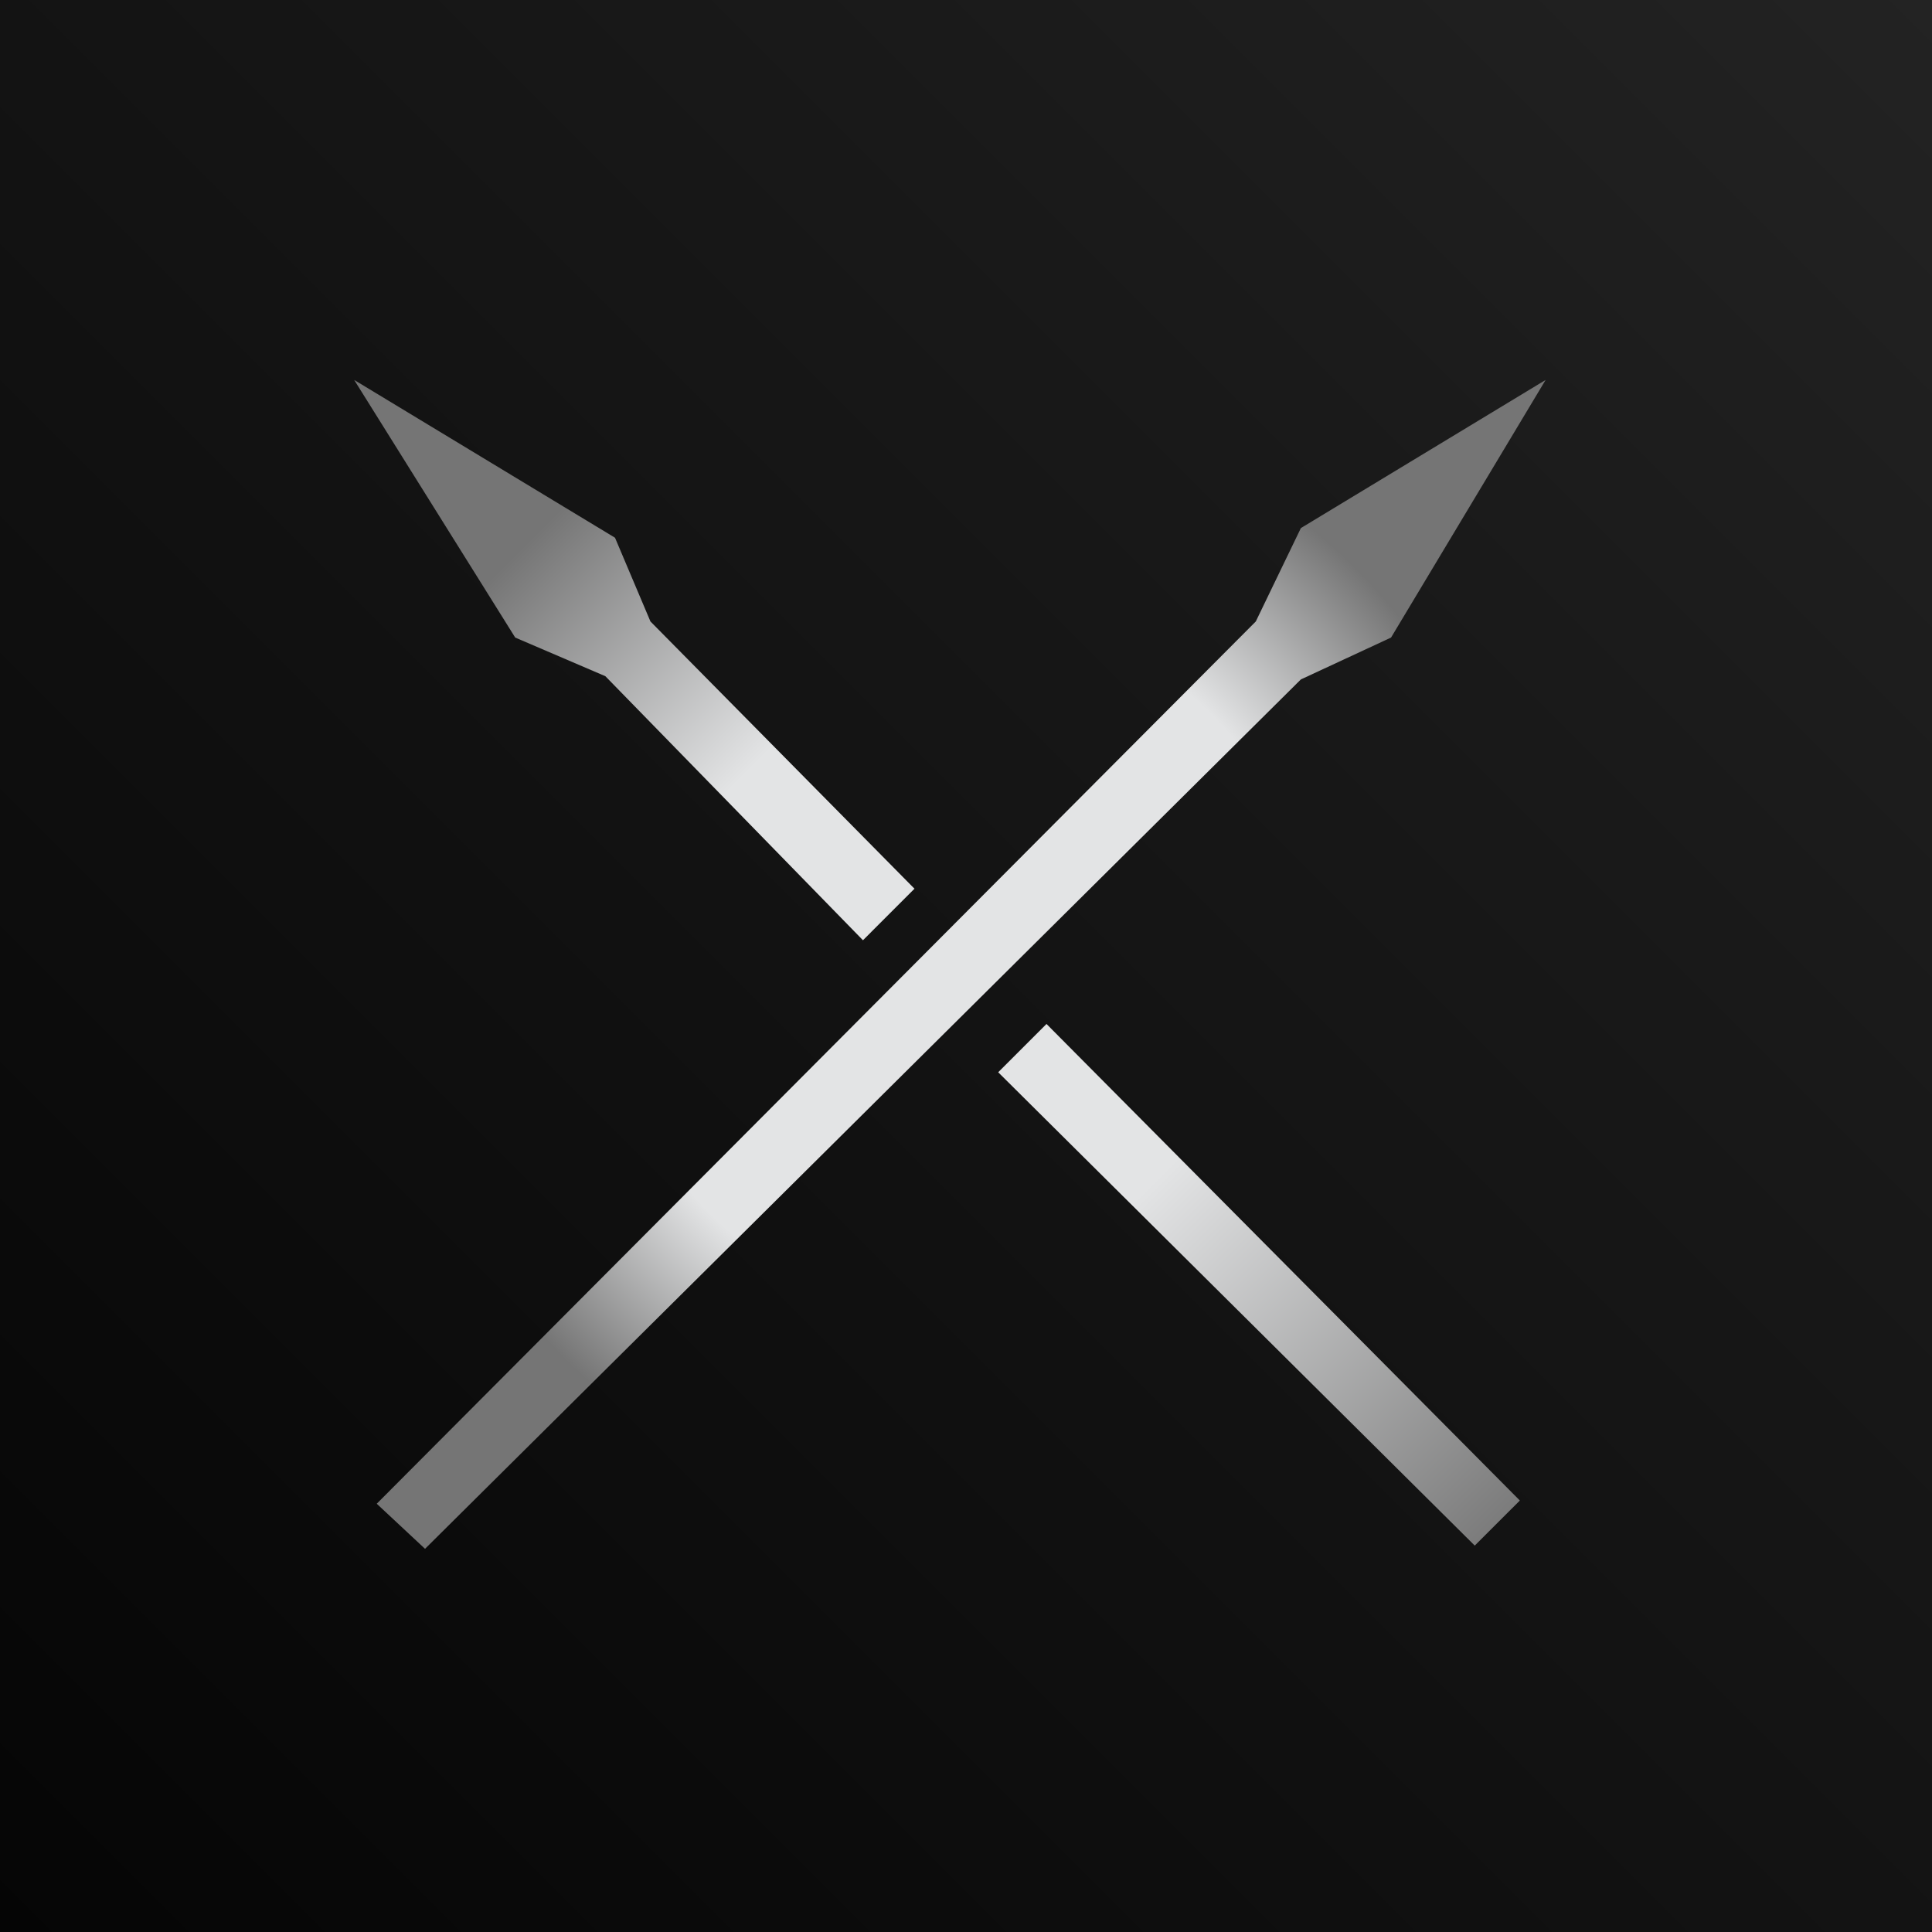
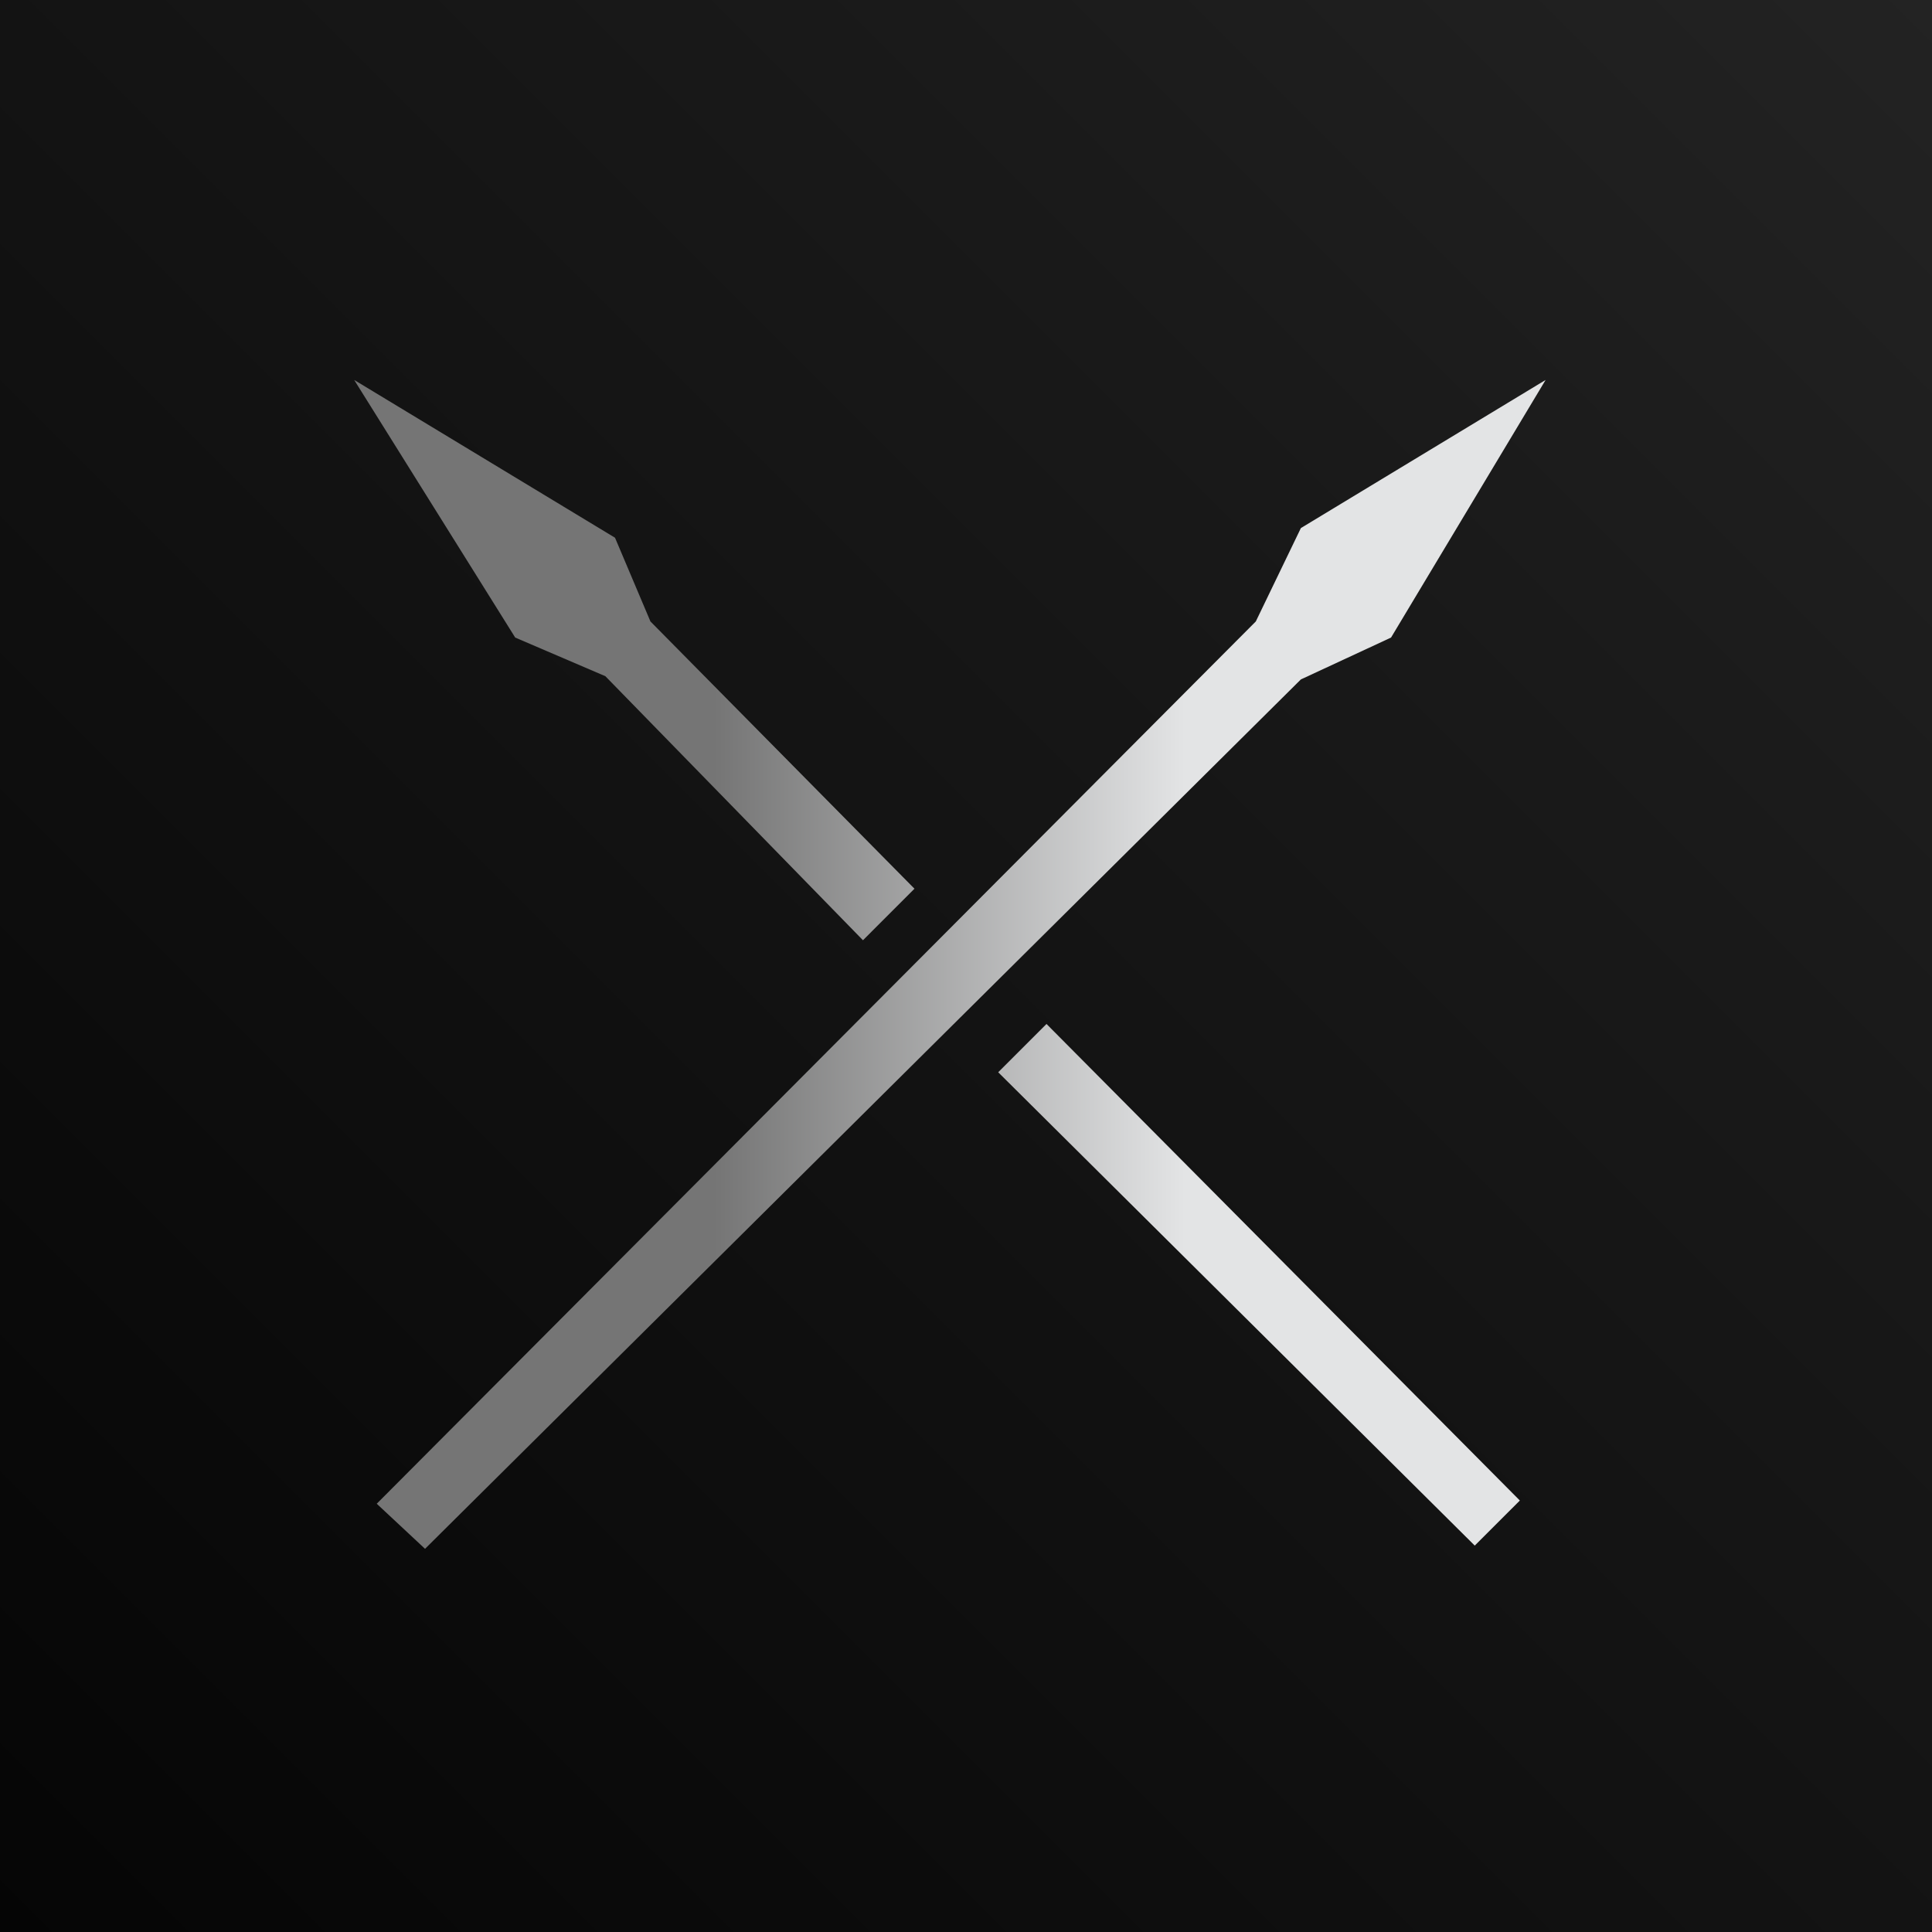
<svg xmlns="http://www.w3.org/2000/svg" viewBox="0 0 600 600" preserveAspectRatio="xMidYMid meet" width="600px" height="600px">
  <defs>
    <linearGradient id="background" x1="0%" y1="100%" x2="100%" y2="0%">
      <stop offset="0%" style="stop-color:rgb(5,5,5);stop-opacity:1" />
      <stop offset="70%" style="stop-color:rgb(25,25,25);stop-opacity:1" />
      <stop offset="100%" style="stop-color:rgb(35,35,35);stop-opacity:1" />
    </linearGradient>
-     <linearGradient id="spear1" x1="100%" y1="100%" x2="0%" y2="0%">
-       <stop offset="30%" stop-color="rgb(227,228,229)" />
-       <stop offset="70%" stop-color="rgb(117,117,117)" />
+     <linearGradient id="spear" x1="0%" y1="0%" x2="100%" y2="0%">
+       <stop stop-color="rgb(117,117,117)" offset="30%" />
+       <stop stop-color="rgb(227,228,229)" offset="70%" />
    </linearGradient>
-     <linearGradient id="spear2" x1="0%" y1="0%" x2="100%" y2="100%">
-       <stop offset="30%" stop-color="rgb(227,228,229)" />
-       <stop offset="70" stop-color="rgb(117,117,117)" />
-     </linearGradient>
-     <radialGradient id="spear3">
-       <stop offset="60%" stop-color="rgb(227,228,229)" />
-       <stop offset="95%" stop-color="rgb(117,117,117)" />
-     </radialGradient>
  </defs>
  <rect fill="url(#background)" width="600" height="600" />
-   <g stroke-width="1px" transform="translate(110 118)">
-     <path d="M0 0 L50 80 L78 92 L158 174 L174 158 L92 75 L81 49 L0 0 Z" fill="url(#spear1)" />
-     <path d="M200 215 L348 362 L362 348 L215 200 Z" fill="url(#spear2)" />
-     <path d="M370 0 L294 46 L280 75 L7 349 L22 363 L294 93 L322 80 Z" fill="url(#spear3)" />
-   </g>
+   <path fill="url(#spear)" transform="translate(110 118)" d="M0 0 L50 80 L78 92 L158 174 L174 158 L92 75 L81 49 L0 0 Z M200 215 L348 362 L362 348 L215 200 Z M370 0 L294 46 L280 75 L7 349 L22 363 L294 93 L322 80 Z" />
</svg>
